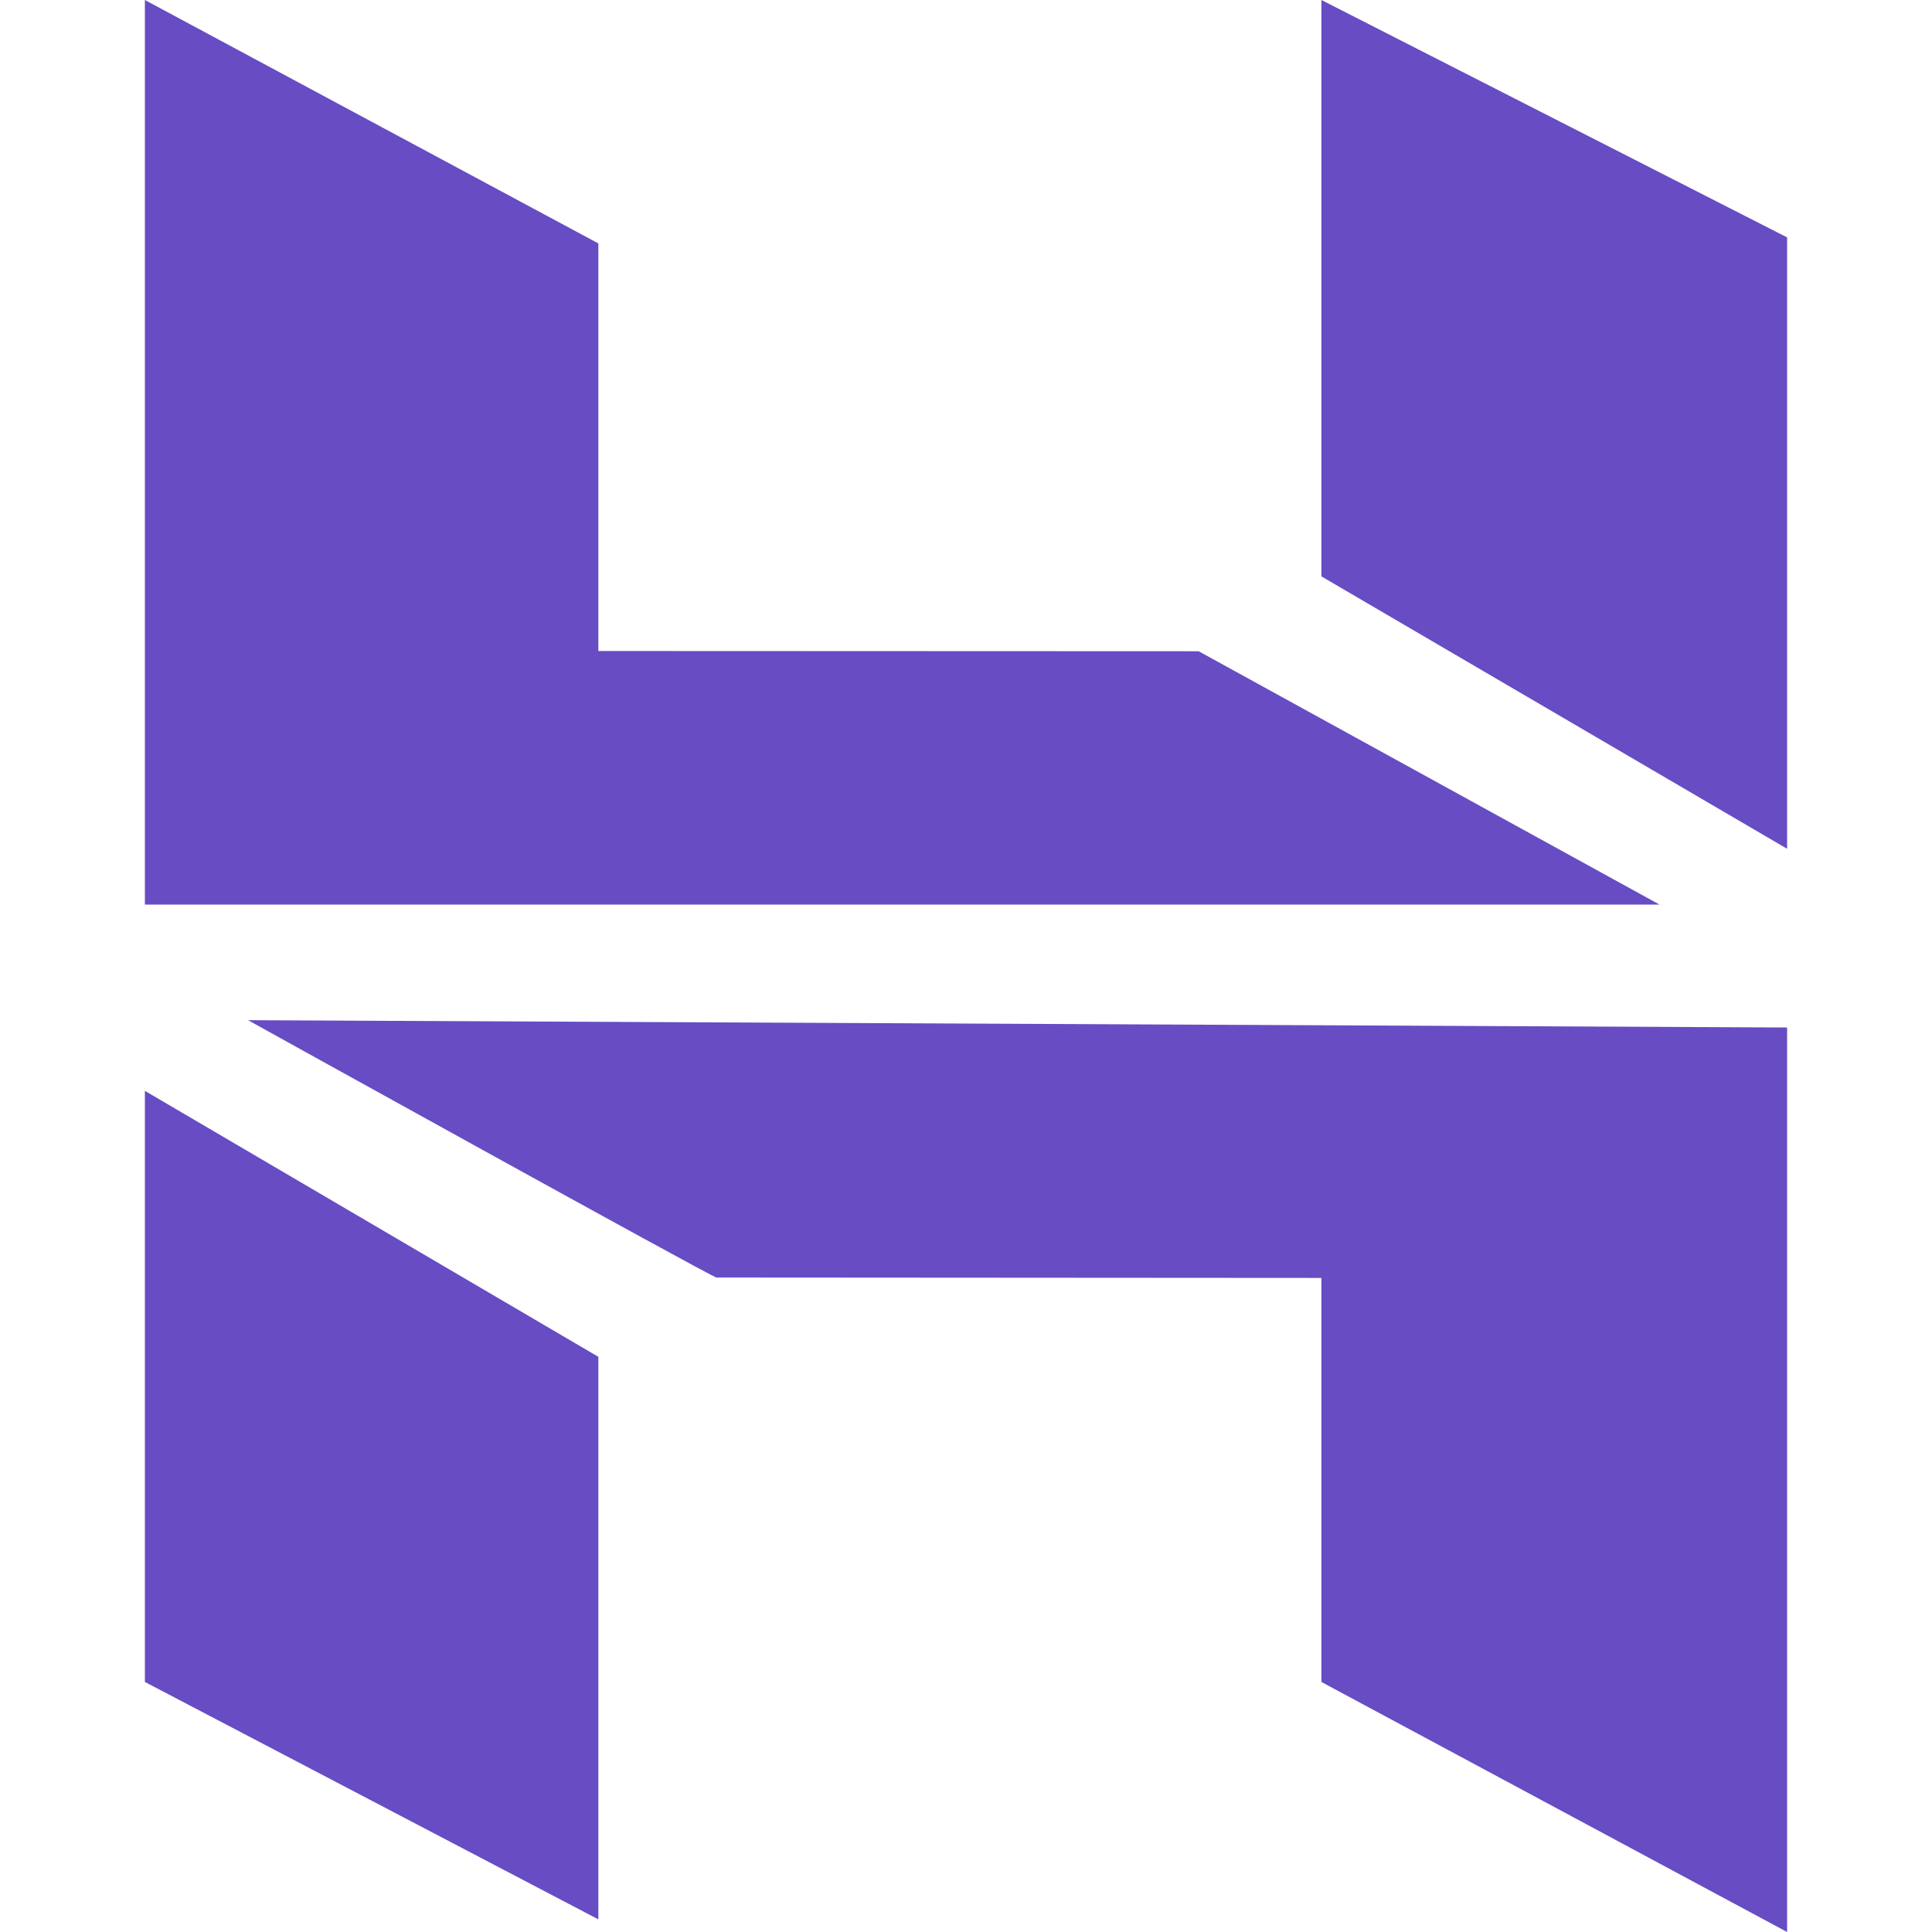
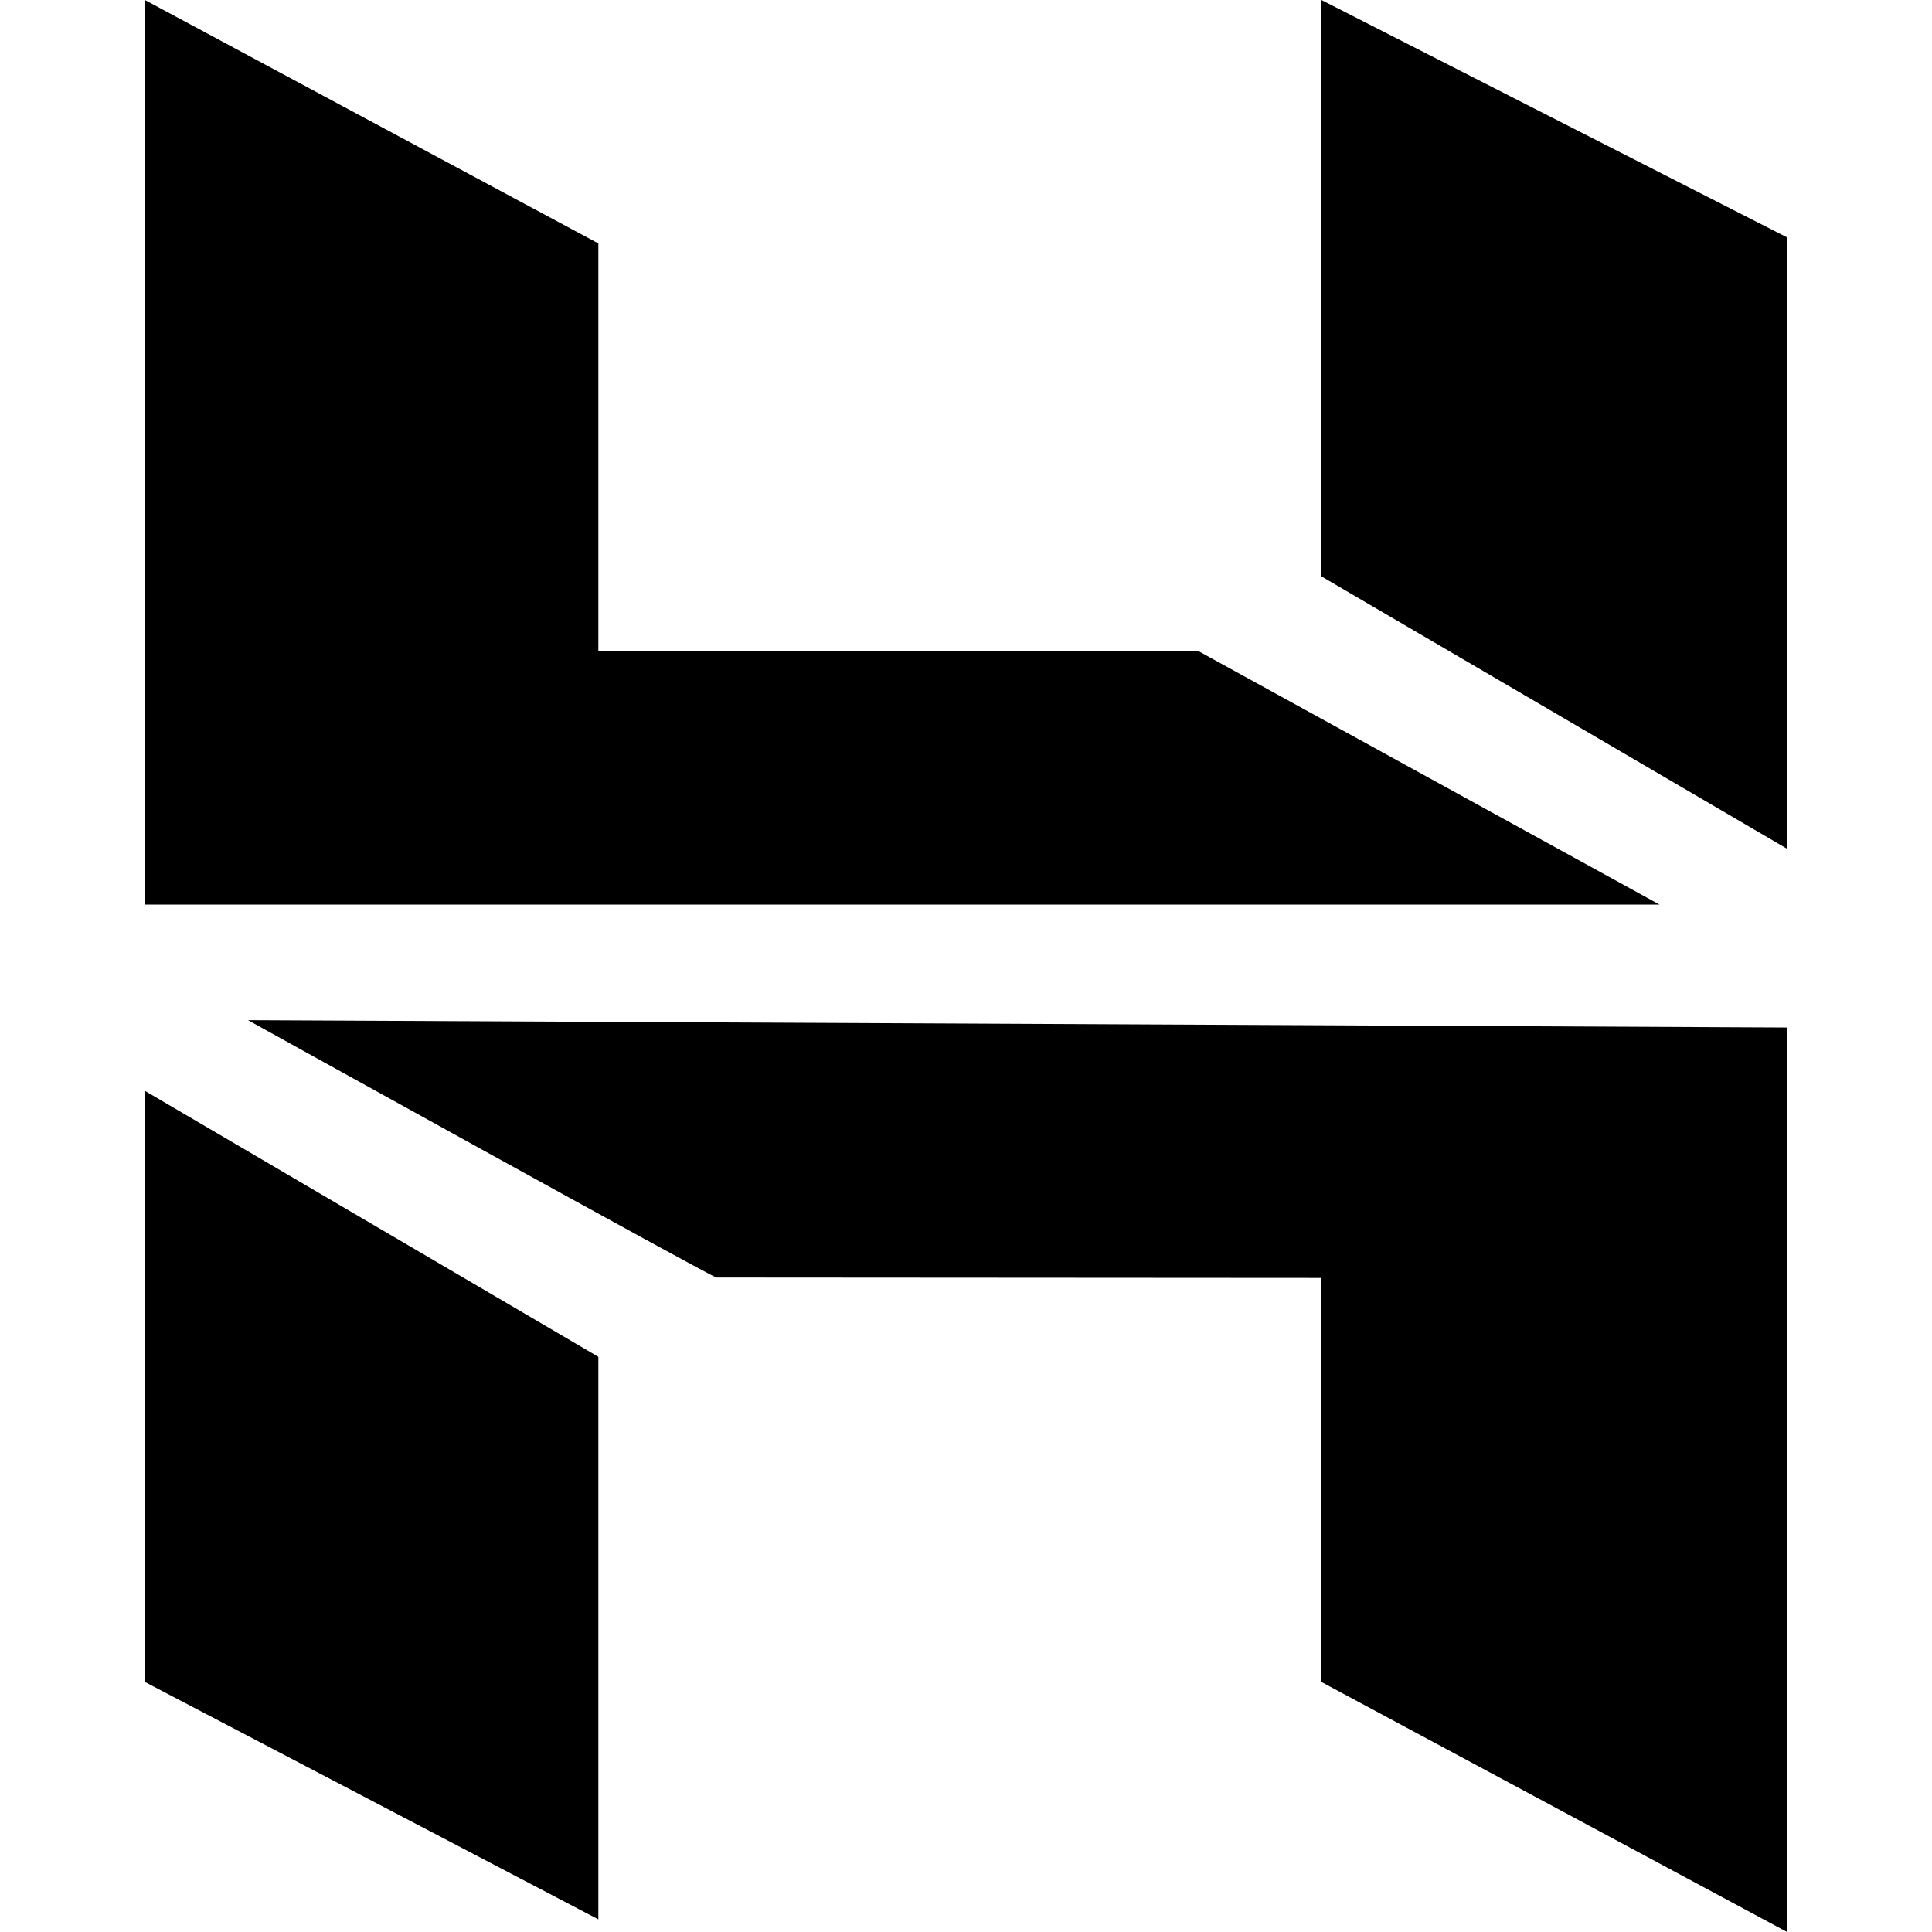
- <svg xmlns="http://www.w3.org/2000/svg" width="36" height="36" viewBox="0 0 24 24">
-   <path fill="#674cc4" d="M16.415 0v7.16l5.785 3.384V2.949zM1.8 0v11.237h18.815L14.89 8.09l-7.457-.003V3.024zm14.615 20.894v-5.019l-7.514-.005c.007.033-5.82-3.197-5.82-3.197l19.119.091V24zM1.8 13.551v7.343l5.633 2.949v-6.988z" />
+ <svg xmlns="http://www.w3.org/2000/svg" fill="currentColor" role="img" viewBox="0 0 24 24">
+   <path d="M16.415 0v7.16l5.785 3.384V2.949L16.415 0ZM1.8 0v11.237h18.815L14.89 8.09l-7.457-.003V3.024L1.8 0Zm14.615 20.894v-5.019l-7.514-.005c.007.033-5.82-3.197-5.82-3.197l19.119.091V24l-5.785-3.106ZM1.8 13.551v7.343l5.633 2.949v-6.988L1.8 13.551Z" />
</svg>
